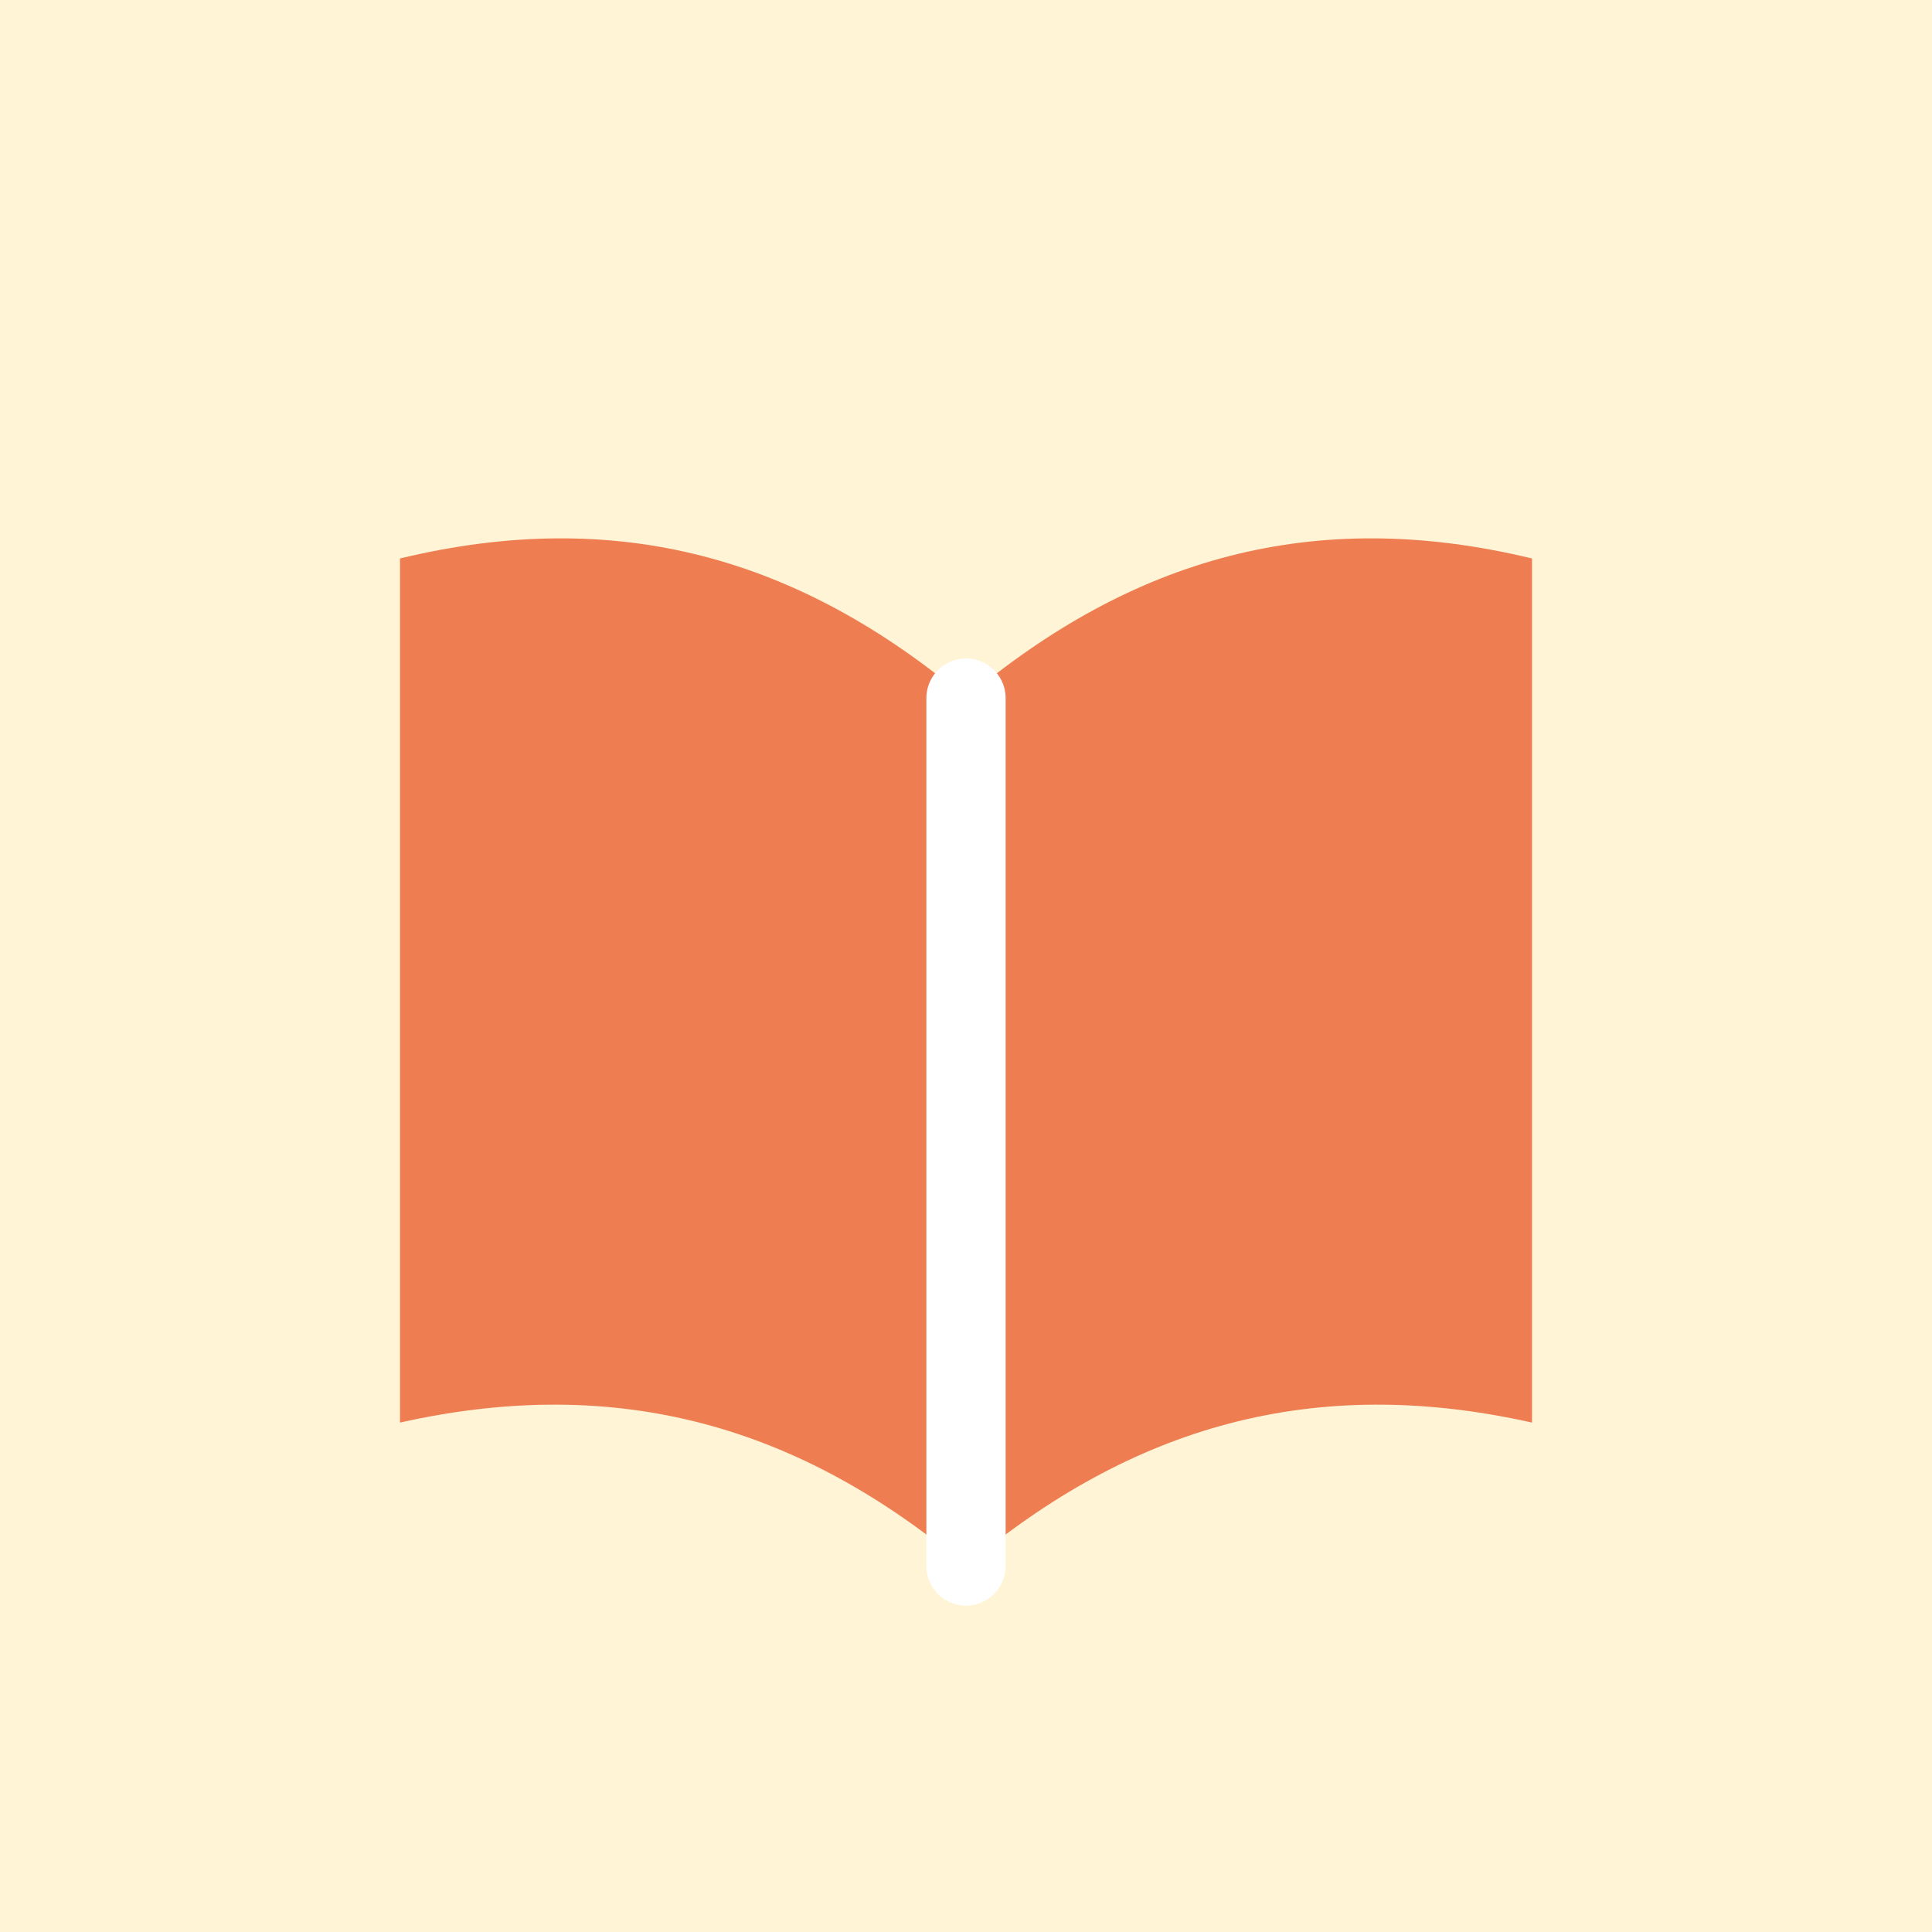
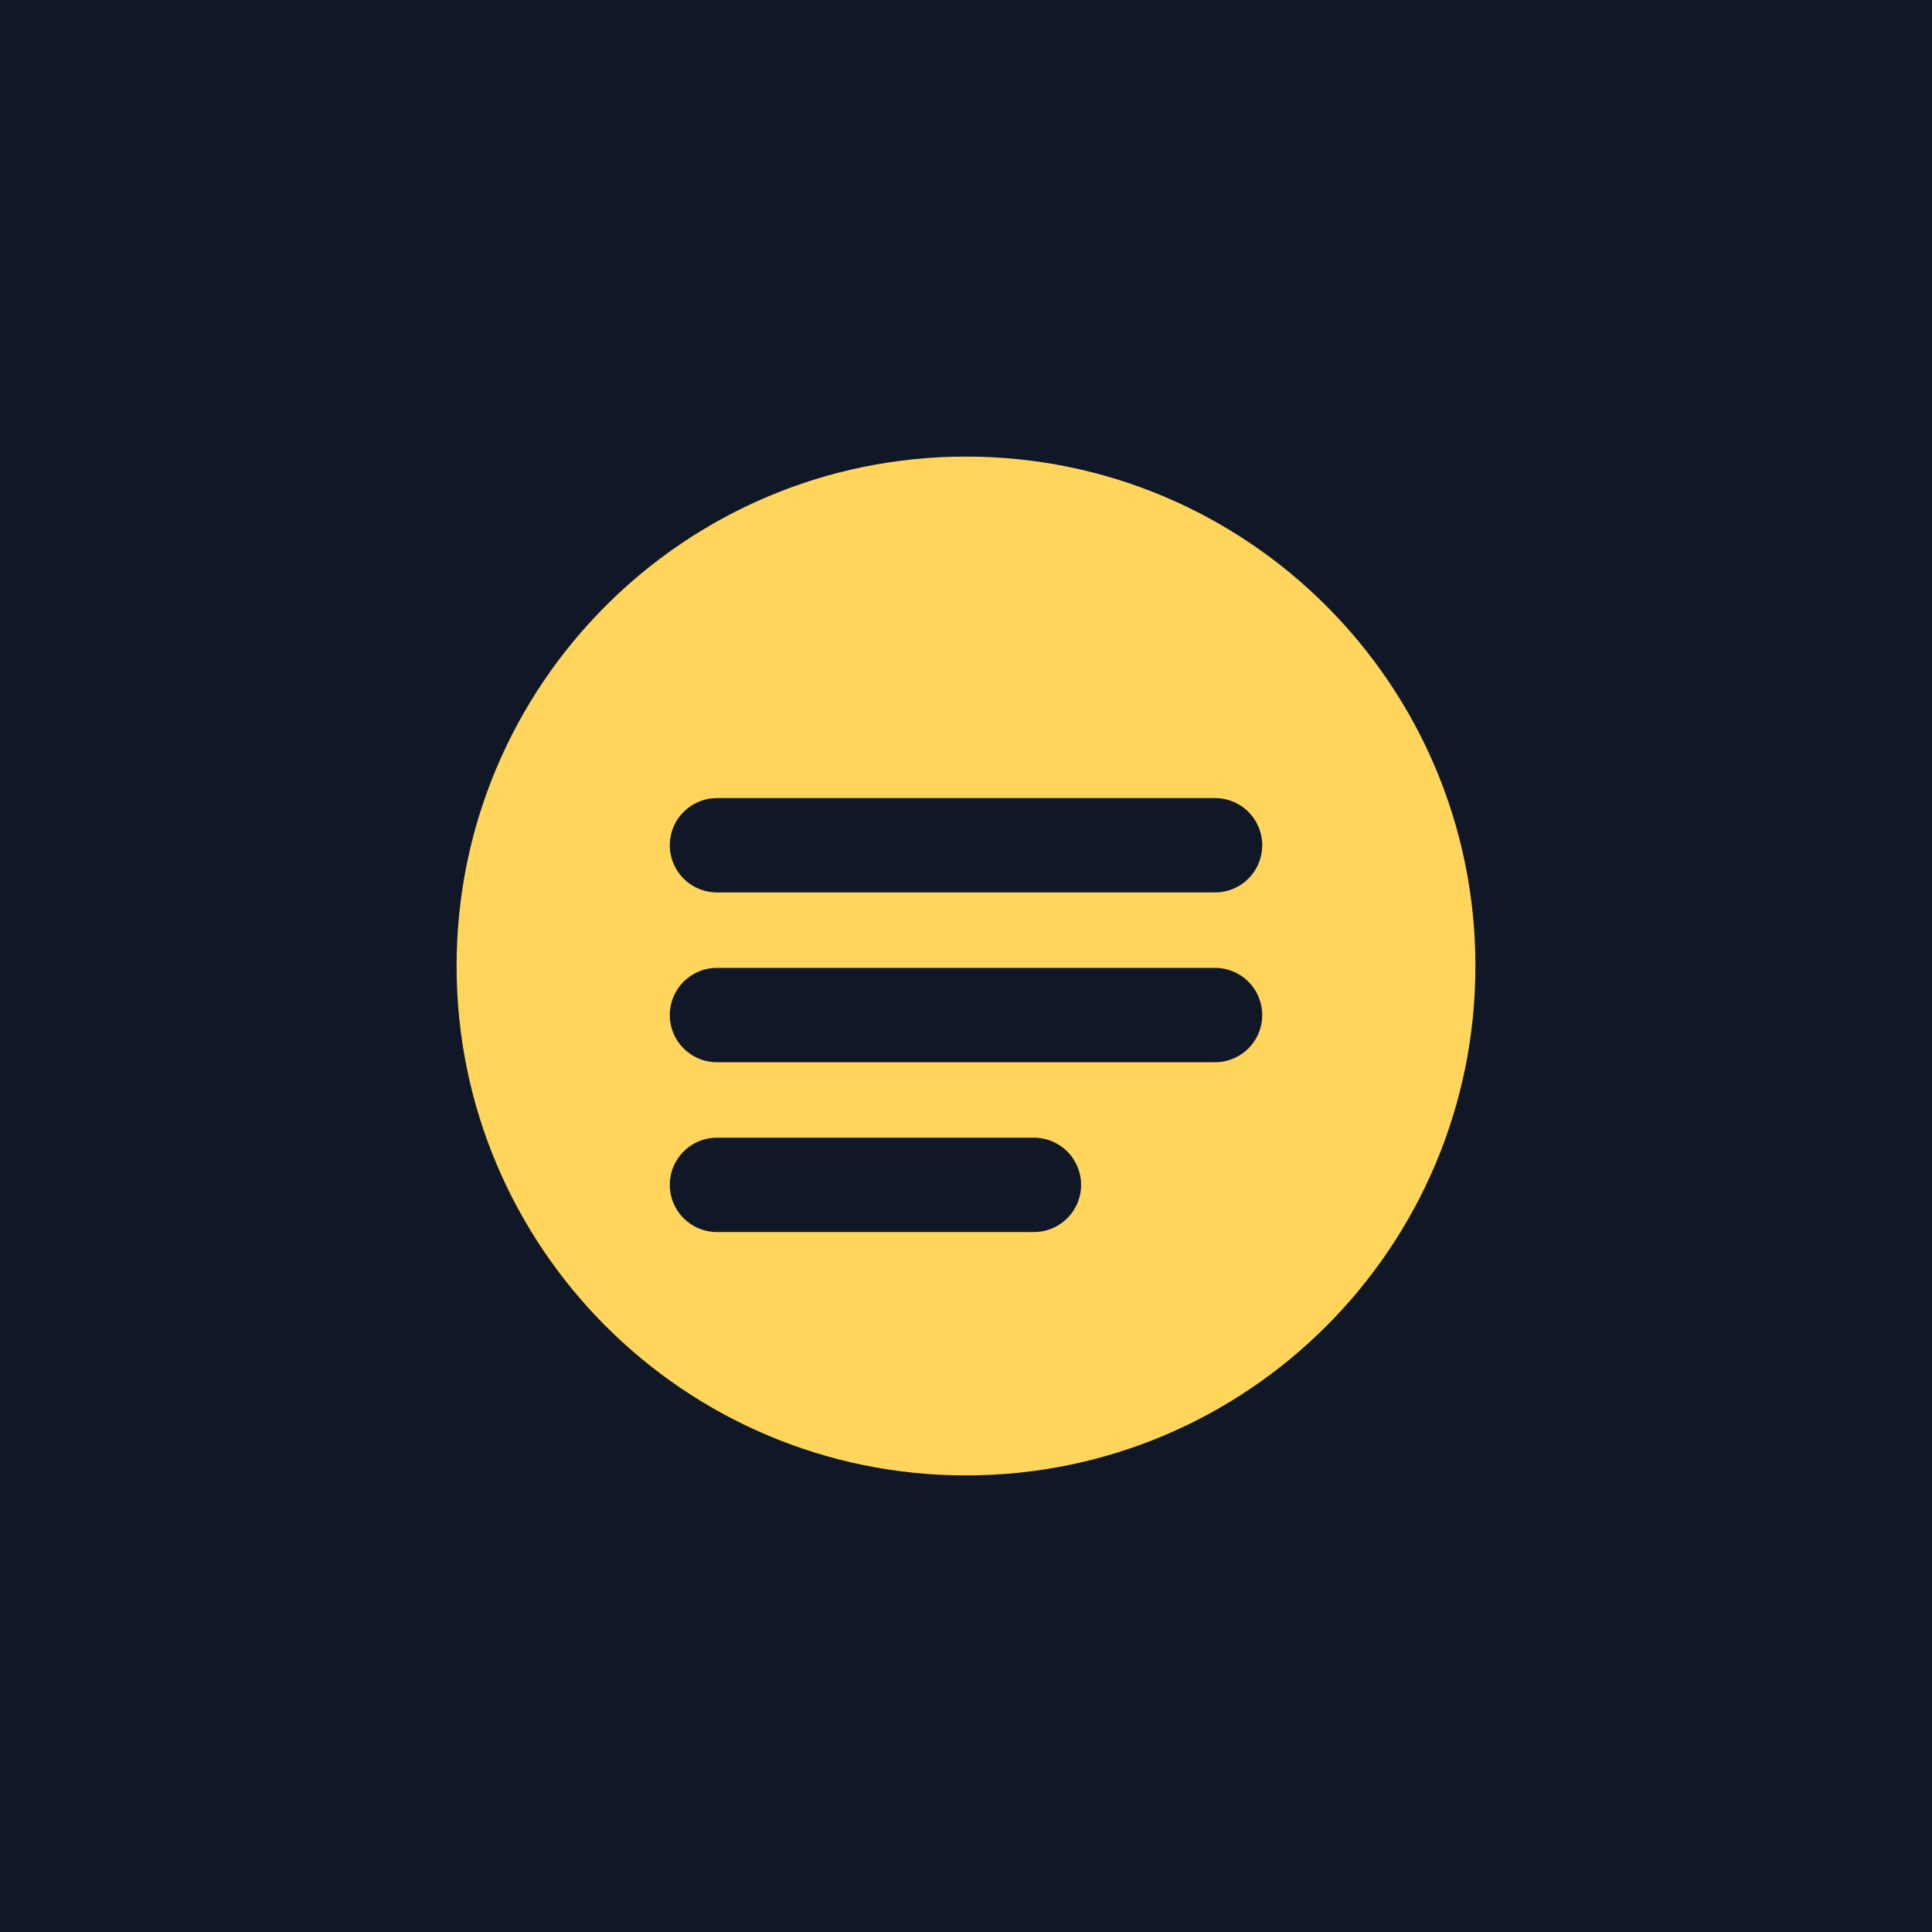
<svg xmlns="http://www.w3.org/2000/svg" viewBox="0 0 512 512">
-   <rect width="512" height="512" fill="#fff4d6" />
-   <path d="M106 148c58-14 106 0 150 37 44-37 92-51 150-37v229c-58-13-106 1-150 38-44-37-92-51-150-38z" fill="#ef7d52" />
-   <path d="M256 185v230" fill="none" stroke="#fff" stroke-width="21" stroke-linecap="round" />
+   <rect width="512" height="512" fill="#101827" />
+   <circle cx="256" cy="256" r="135" fill="#ffd55c" />
+   <path d="M190 224h132M190 269h132M190 314h84" stroke="#101827" stroke-width="25" stroke-linecap="round" />
</svg>
